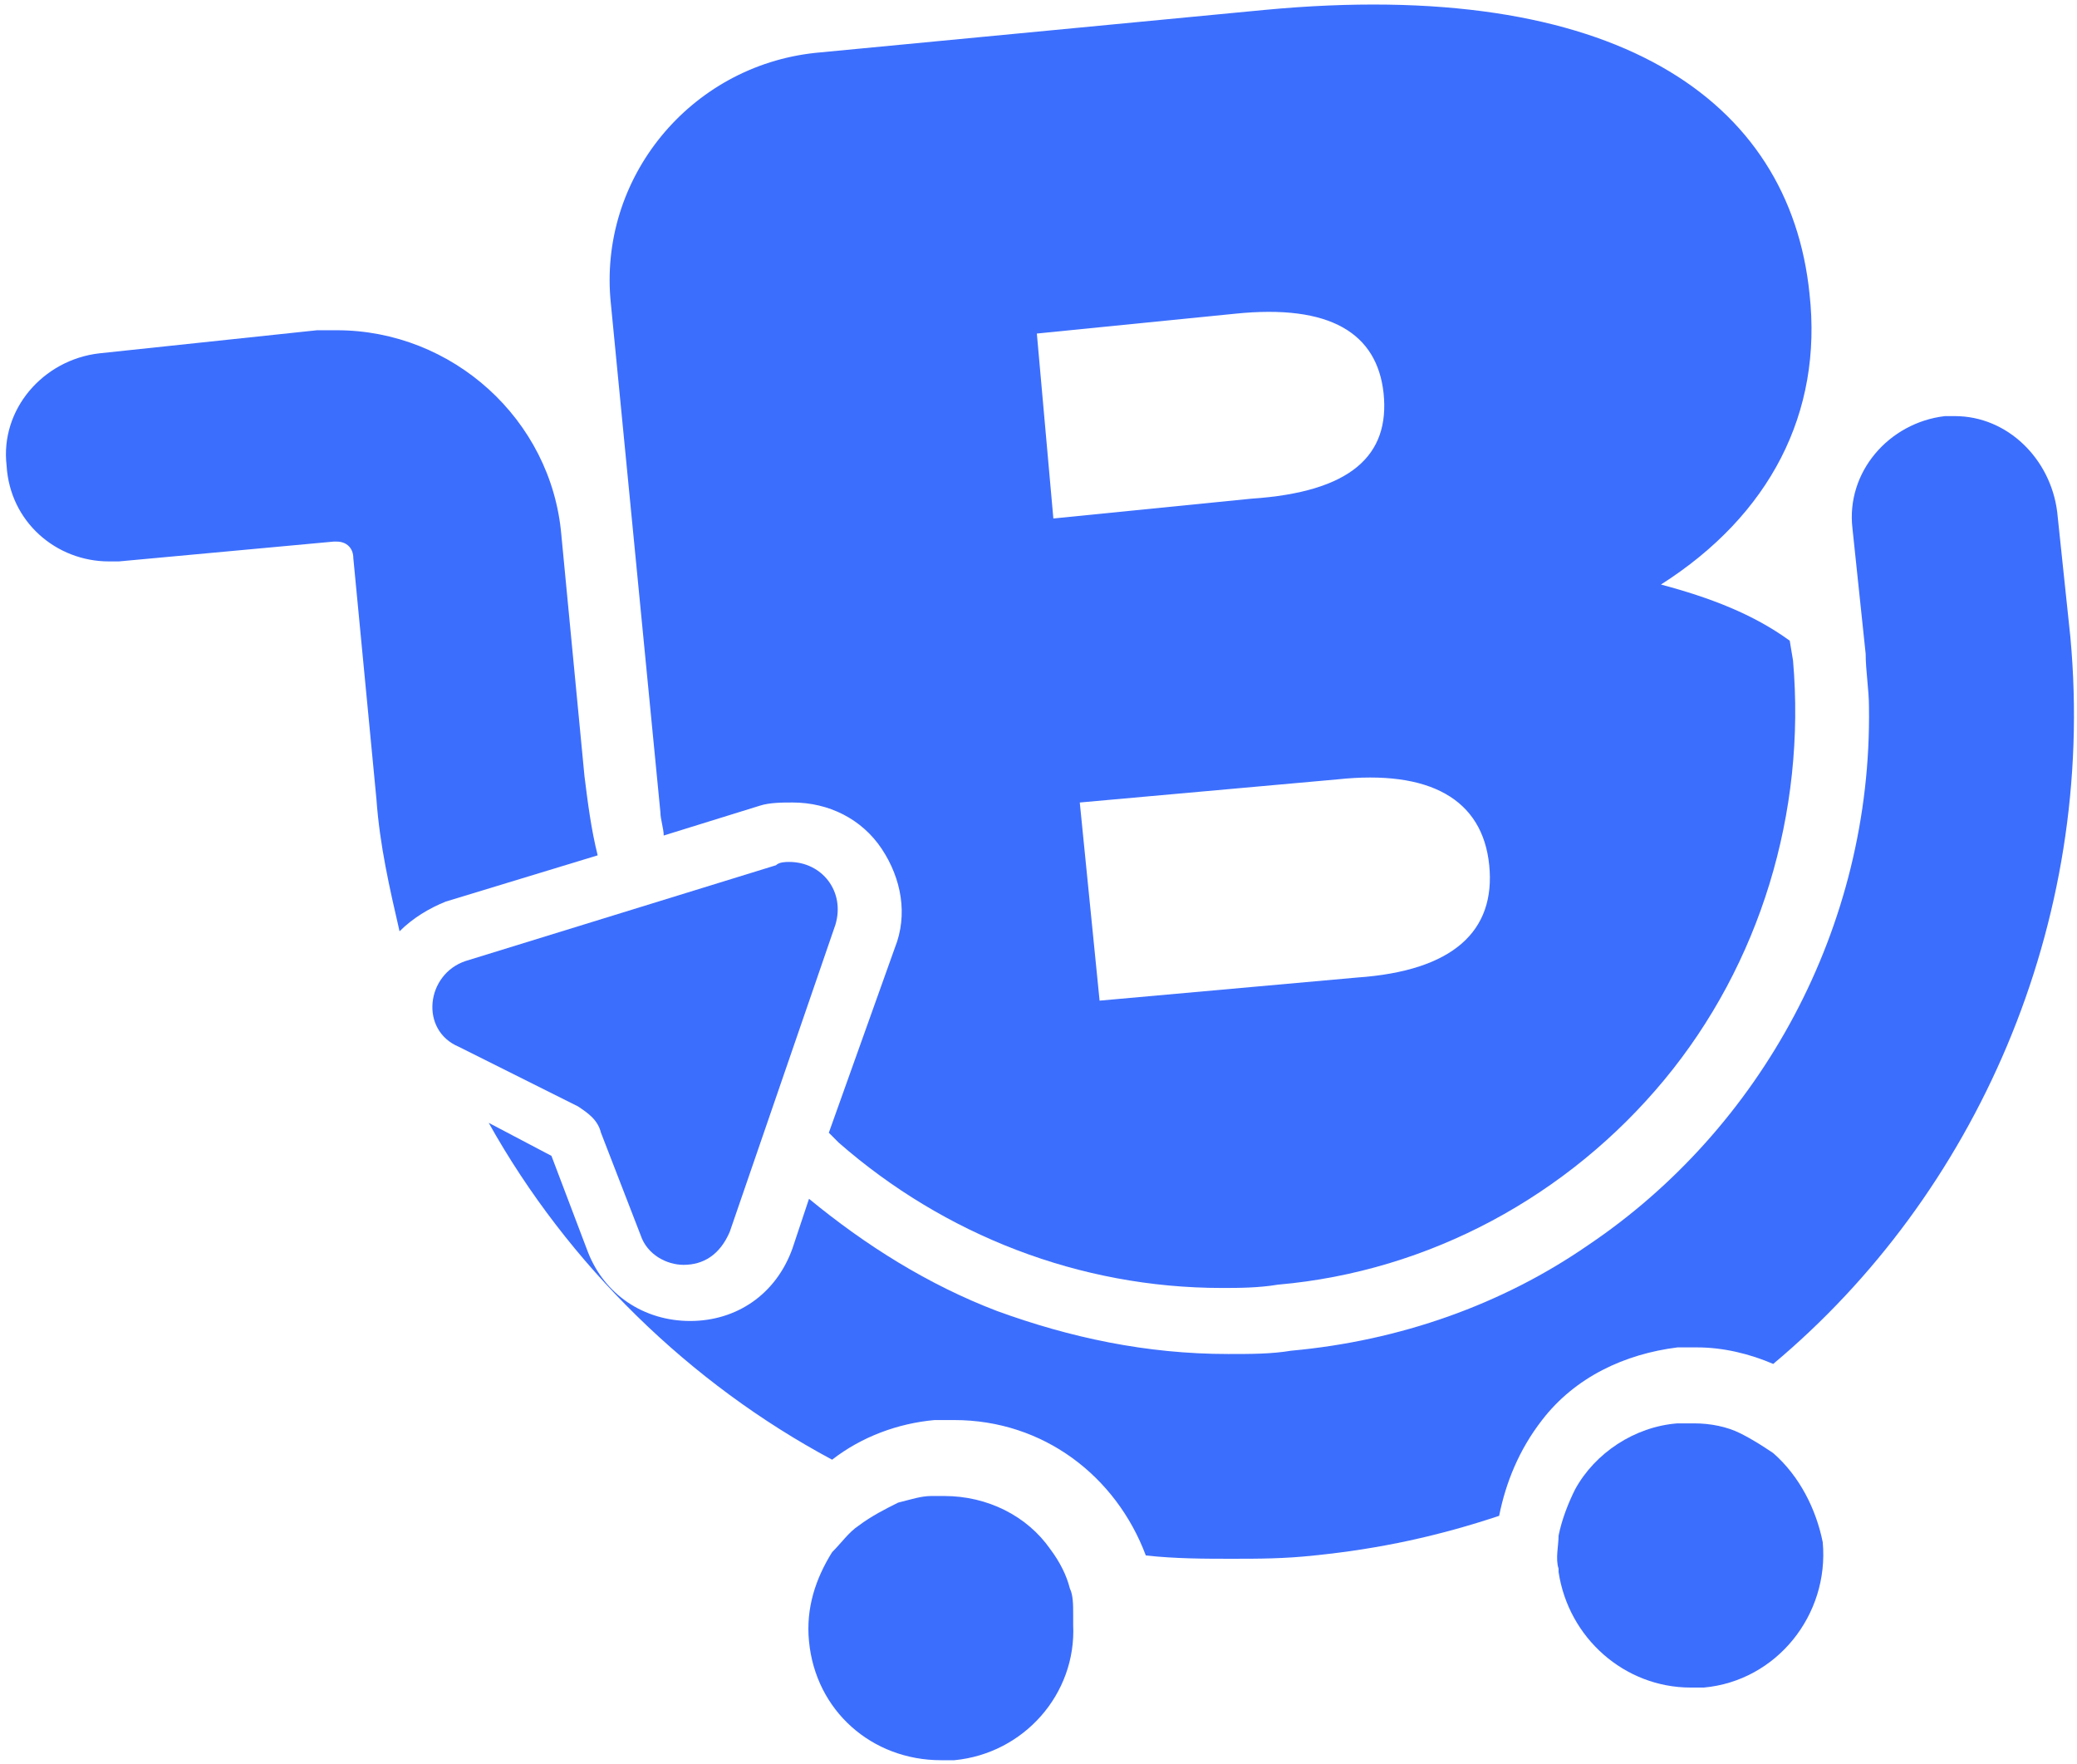
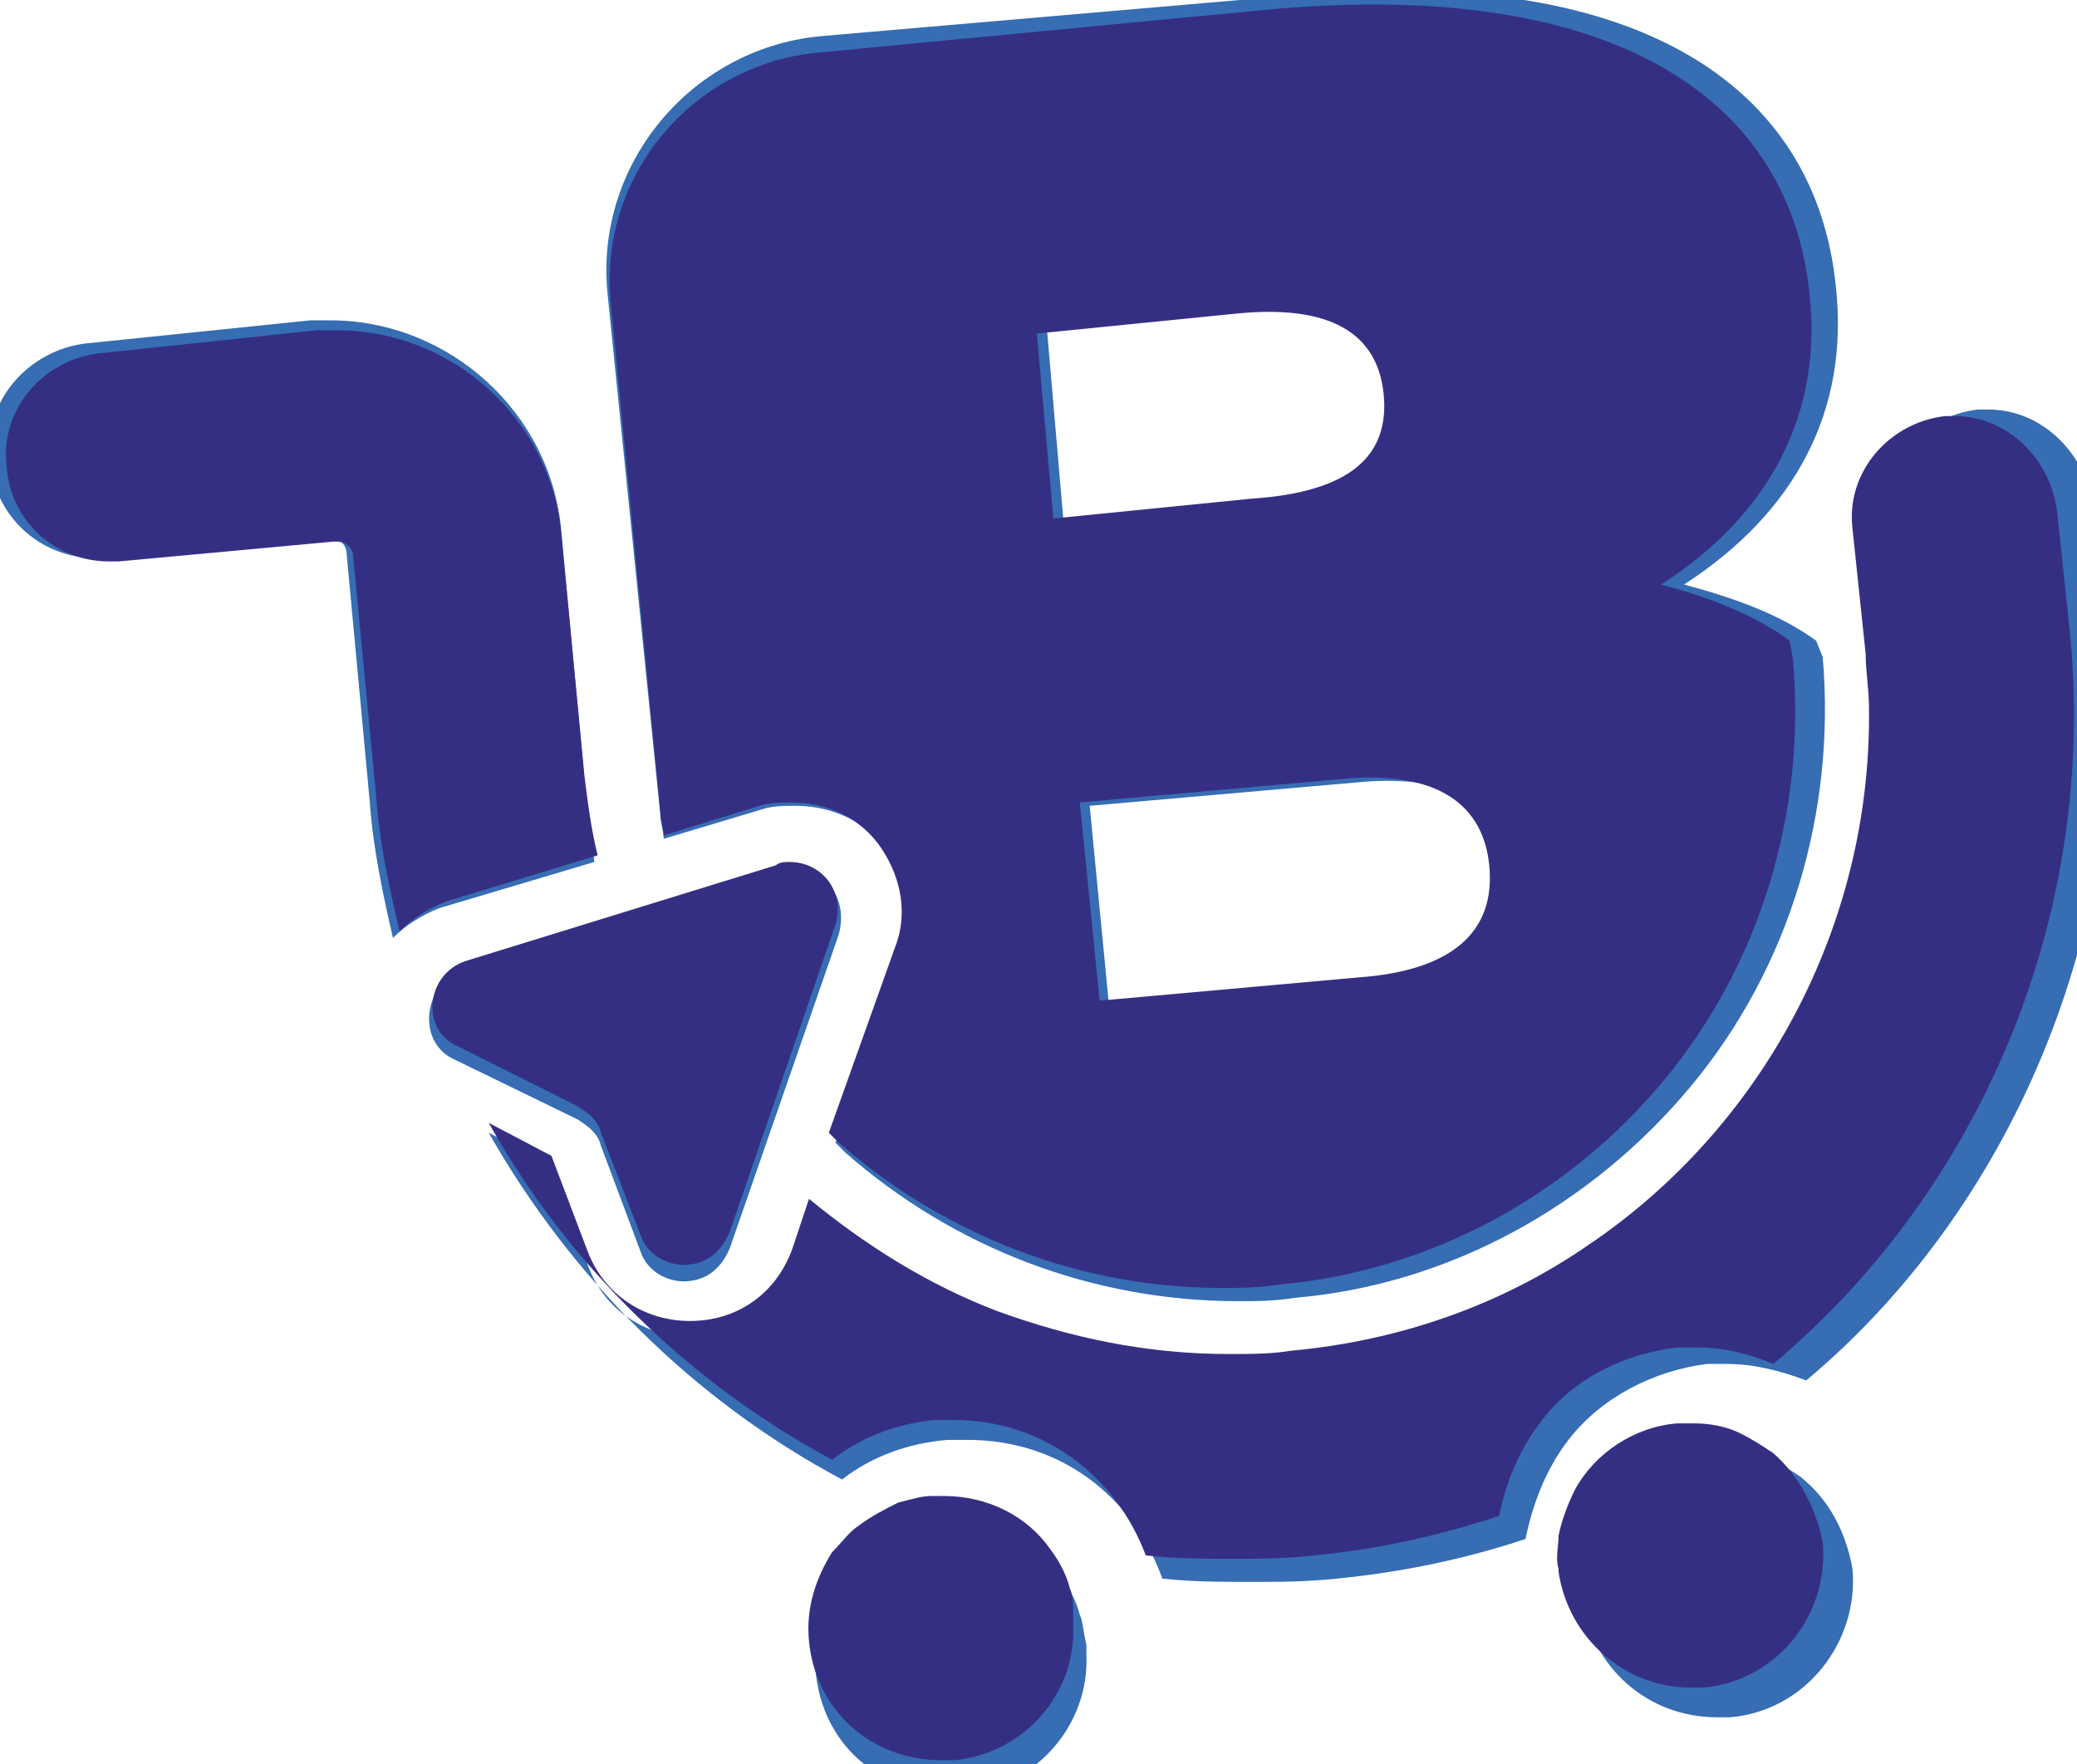
<svg xmlns="http://www.w3.org/2000/svg" version="1.1" id="Layer_1" x="0px" y="0px" viewBox="0 0 62.9 53.4" style="enable-background:new 0 0 62.9 53.4;" xml:space="preserve">
  <style type="text/css">
	.st0{display:none;}
- 	.st1{fill:#3C6EFD;}
+ 	.st1{fill:#366DB3;}
+ 	.st2{fill:#352F84;}
</style>
  <g id="Background_Complete">
</g>
  <g id="Background_Simple" class="st0">
</g>
  <g id="Floor">
</g>
-   <g id="Screen">
-     <g>
-       <path class="st1" d="M32.4,48.1c-0.1-0.4-0.3-0.8-0.6-1.2c-0.7-1-1.9-1.6-3.2-1.6c-0.1,0-0.3,0-0.4,0c-0.3,0-0.6,0.1-1,0.2    c-0.4,0.2-0.8,0.4-1.2,0.7c-0.3,0.2-0.5,0.5-0.8,0.8c-0.5,0.8-0.8,1.7-0.7,2.7c0.2,2.1,1.9,3.6,4,3.6c0.1,0,0.3,0,0.4,0    c2.1-0.2,3.7-2,3.6-4.1c0-0.1,0-0.2,0-0.3C32.5,48.6,32.5,48.3,32.4,48.1z" />
-       <path class="st1" d="M53.7,44c-0.3-0.2-0.6-0.4-1-0.6c-0.4-0.2-0.9-0.3-1.4-0.3h-0.1c-0.1,0-0.3,0-0.4,0c-1.3,0.1-2.5,0.9-3.1,2    c-0.2,0.4-0.4,0.9-0.5,1.4c0,0.3-0.1,0.7,0,1v0.1c0.3,2,2,3.5,4,3.5c0.1,0,0.3,0,0.4,0c2.2-0.2,3.8-2.2,3.6-4.4    C55,45.7,54.5,44.7,53.7,44z" />
-       <path class="st1" d="M17.7,23.5L17,16.2c-0.3-3.5-3.3-6.2-6.8-6.2c-0.2,0-0.4,0-0.6,0L3,10.7c-1.7,0.2-3,1.7-2.8,3.4    C0.3,15.8,1.7,17,3.3,17c0.1,0,0.2,0,0.3,0l6.5-0.6c0,0,0,0,0.1,0c0.3,0,0.5,0.2,0.5,0.5l0.7,7.3c0.1,1.4,0.4,2.7,0.7,4    c0.4-0.4,0.9-0.7,1.4-0.9l4.6-1.4C17.9,25.1,17.8,24.3,17.7,23.5z" />
-       <path class="st1" d="M62.7,19.3l-0.4-3.8c-0.2-1.6-1.5-2.9-3.1-2.9c-0.1,0-0.2,0-0.3,0c-1.7,0.2-3,1.7-2.8,3.4l0.4,3.8    c0,0.5,0.1,1.1,0.1,1.6c0.1,6.7-3.3,12.8-8.5,16.3c-2.6,1.8-5.7,2.9-9,3.2C38.5,41,37.9,41,37.2,41c-2.5,0-4.8-0.5-7-1.3    c-2.1-0.8-4-2-5.7-3.4L24,37.8c-0.5,1.4-1.7,2.2-3.1,2.2s-2.6-0.8-3.1-2.1L16.7,35l-1.9-1c2.4,4.3,6.1,7.9,10.4,10.2    c0.9-0.7,2-1.1,3.1-1.2c0.2,0,0.4,0,0.6,0l0,0c2.7,0,4.9,1.7,5.8,4.1c0.9,0.1,1.8,0.1,2.6,0.1s1.6,0,2.5-0.1    c2-0.2,3.8-0.6,5.6-1.2c0.2-1,0.6-2,1.3-2.9c1-1.3,2.5-2,4.1-2.2c0.2,0,0.4,0,0.6,0l0,0c0.8,0,1.6,0.2,2.3,0.5    C59.8,36.2,63.5,28,62.7,19.3z" />
-     </g>
-     <path class="st1" d="M54.2,19.4c-1.1-0.8-2.4-1.3-3.9-1.7c3.3-2.1,4.9-5.2,4.5-8.8C54.2,3,48.9-0.7,38.3,0.3L24.7,1.6   c-3.8,0.4-6.6,3.8-6.2,7.6L20,24.6c0,0.2,0.1,0.5,0.1,0.7l2.9-0.9c0.3-0.1,0.7-0.1,1-0.1c1.1,0,2.1,0.5,2.7,1.4s0.8,2,0.4,3l-2,5.6   c0.1,0.1,0.2,0.2,0.3,0.3C28.6,37.4,32.7,39,37,39c0.5,0,1.1,0,1.7-0.1c4.6-0.4,8.8-2.7,11.7-6.2s4.3-8.1,3.9-12.7L54.2,19.4z    M31.4,10.1l6-0.6c2.9-0.3,4.3,0.6,4.5,2.4c0.2,1.9-1,3-4,3.2l-6,0.6L31.4,10.1z M41.1,29.6l-7.8,0.7l-0.6-6l7.8-0.7   c2.8-0.3,4.4,0.6,4.6,2.6C45.3,28.2,44,29.4,41.1,29.6z" />
-     <path class="st1" d="M23.9,26.1c-0.1,0-0.3,0-0.4,0.1l-9.4,2.9c-1.2,0.4-1.4,2.1-0.2,2.6l3.6,1.8c0.3,0.2,0.6,0.4,0.7,0.8l1.2,3.1   c0.2,0.6,0.8,0.9,1.3,0.9c0.6,0,1.1-0.3,1.4-1l3.2-9.3C25.6,27,24.9,26.1,23.9,26.1z" />
-   </g>
  <g id="Speech_Bubble">
</g>
  <g id="Plant">
</g>
  <g id="Character_1_">
</g>
+   <g id="Screen_00000089537828550865289390000016151936575028998044_">
+     <g>
+       <path class="st1" d="M32.7,48.9c-0.1-0.4-0.3-0.8-0.6-1.2c-0.7-1-1.9-1.6-3.3-1.6c-0.1,0-0.3,0-0.4,0c-0.3,0-0.6,0.1-1,0.2    c-0.4,0.2-0.8,0.4-1.2,0.7c-0.3,0.2-0.5,0.5-0.8,0.8c-0.5,0.8-0.8,1.7-0.7,2.8c0.2,2.2,1.9,3.7,4.1,3.7c0.1,0,0.3,0,0.4,0    c2.2-0.2,3.8-2.1,3.7-4.2c0-0.1,0-0.2,0-0.3C32.8,49.4,32.8,49.1,32.7,48.9z" />
+       <path class="st1" d="M54.5,44.7c-0.3-0.2-0.6-0.4-1-0.6c-0.4-0.2-0.9-0.3-1.4-0.3H52c-0.1,0-0.3,0-0.4,0c-1.3,0.1-2.6,0.9-3.2,2.1    c-0.2,0.4-0.4,0.9-0.5,1.4c0,0.3-0.1,0.7,0,1v0.1c0.3,2.1,2,3.6,4.1,3.6c0.1,0,0.3,0,0.4,0c2.3-0.2,3.9-2.3,3.7-4.5    C55.9,46.4,55.4,45.4,54.5,44.7z" />
+       <path class="st1" d="M17.7,23.6l-0.7-7.5c-0.3-3.6-3.4-6.4-7-6.4c-0.2,0-0.4,0-0.6,0l-6.8,0.7c-1.7,0.2-3.1,1.7-2.9,3.5    c0.1,1.7,1.5,3,3.2,3c0.1,0,0.2,0,0.3,0l6.7-0.6c0,0,0,0,0.1,0c0.3,0,0.5,0.2,0.5,0.5l0.7,7.5c0.1,1.4,0.4,2.8,0.7,4.1    c0.4-0.4,0.9-0.7,1.4-0.9l4.7-1.4C17.9,25.3,17.8,24.4,17.7,23.6z" />
+       <path class="st1" d="M63.8,19.3l-0.4-3.9c-0.2-1.6-1.5-3-3.2-3c-0.1,0-0.2,0-0.3,0c-1.7,0.2-3.1,1.7-2.9,3.5l0.4,3.9    c0,0.5,0.1,1.1,0.1,1.6c0.1,6.9-3.4,13.1-8.7,16.7c-2.7,1.8-5.8,3-9.2,3.3c-0.6,0.1-1.2,0.1-1.9,0.1c-2.6,0-4.9-0.5-7.2-1.3    c-2.2-0.8-4.1-2.1-5.8-3.5l-0.5,1.5c-0.5,1.4-1.7,2.3-3.2,2.3c-1.4,0-2.7-0.8-3.2-2.2l-1.1-3l-1.9-1c2.5,4.4,6.2,8.1,10.7,10.5    c0.9-0.7,2-1.1,3.2-1.2c0.2,0,0.4,0,0.6,0l0,0c2.8,0,5,1.7,5.9,4.2c0.9,0.1,1.8,0.1,2.7,0.1s1.6,0,2.6-0.1c2-0.2,3.9-0.6,5.7-1.2    c0.2-1,0.6-2.1,1.3-3c1-1.3,2.6-2.1,4.2-2.3c0.2,0,0.4,0,0.6,0l0,0c0.8,0,1.6,0.2,2.4,0.5C60.8,36.7,64.6,28.2,63.8,19.3z" />
+     </g>
+     <path class="st1" d="M55,19.4c-1.1-0.8-2.5-1.3-4-1.7c3.4-2.2,5-5.3,4.6-9c-0.6-6.1-6-9.9-16.9-8.8L24.8,1.1   c-3.9,0.4-6.8,3.9-6.4,7.8L20,24.7c0,0.2,0.1,0.5,0.1,0.7l3-0.9c0.3-0.1,0.7-0.1,1-0.1c1.1,0,2.2,0.5,2.8,1.4   c0.6,0.9,0.8,2.1,0.4,3.1l-2,5.7c0.1,0.1,0.2,0.2,0.3,0.3c3.3,2.9,7.5,4.5,11.9,4.5c0.5,0,1.1,0,1.7-0.1c4.7-0.4,9-2.8,12-6.4   s4.4-8.3,4-13L55,19.4z M31.7,9.9l6.1-0.6c3-0.3,4.4,0.6,4.6,2.5c0.2,2-1,3.1-4.1,3.3l-6.1,0.6L31.7,9.9z M41.6,29.9l-8,0.7   L33,24.4l8-0.7c2.9-0.3,4.5,0.6,4.7,2.7C45.9,28.4,44.6,29.7,41.6,29.9z" />
+     <path class="st1" d="M24,26.3c-0.1,0-0.3,0-0.4,0.1l-9.6,3c-1.2,0.4-1.4,2.2-0.2,2.7l3.7,1.8c0.3,0.2,0.6,0.4,0.7,0.8l1.2,3.2   c0.2,0.6,0.8,0.9,1.3,0.9c0.6,0,1.1-0.3,1.4-1l3.3-9.5C25.7,27.2,25,26.3,24,26.3z" />
+   </g>
+   <g id="Character_00000168809528228489356590000013378359212435172503_">
+ </g>
+   <g id="Screen">
+     <g>
+       <path class="st2" d="M32.4,48.1c-0.1-0.4-0.3-0.8-0.6-1.2c-0.7-1-1.9-1.6-3.2-1.6c-0.1,0-0.3,0-0.4,0c-0.3,0-0.6,0.1-1,0.2    c-0.4,0.2-0.8,0.4-1.2,0.7c-0.3,0.2-0.5,0.5-0.8,0.8c-0.5,0.8-0.8,1.7-0.7,2.7c0.2,2.1,1.9,3.6,4,3.6c0.1,0,0.3,0,0.4,0    c2.1-0.2,3.7-2,3.6-4.1c0-0.1,0-0.2,0-0.3C32.5,48.6,32.5,48.3,32.4,48.1z" />
+       <path class="st2" d="M53.7,44c-0.3-0.2-0.6-0.4-1-0.6c-0.4-0.2-0.9-0.3-1.4-0.3h-0.1c-0.1,0-0.3,0-0.4,0c-1.3,0.1-2.5,0.9-3.1,2    c-0.2,0.4-0.4,0.9-0.5,1.4c0,0.3-0.1,0.7,0,1v0.1c0.3,2,2,3.5,4,3.5c0.1,0,0.3,0,0.4,0c2.2-0.2,3.8-2.2,3.6-4.4    C55,45.7,54.5,44.7,53.7,44z" />
+       <path class="st2" d="M17.7,23.5L17,16.2c-0.3-3.5-3.3-6.2-6.8-6.2c-0.2,0-0.4,0-0.6,0L3,10.7c-1.7,0.2-3,1.7-2.8,3.4    C0.3,15.8,1.7,17,3.3,17c0.1,0,0.2,0,0.3,0l6.5-0.6c0,0,0,0,0.1,0c0.3,0,0.5,0.2,0.5,0.5l0.7,7.3c0.1,1.4,0.4,2.7,0.7,4    c0.4-0.4,0.9-0.7,1.4-0.9l4.6-1.4C17.9,25.1,17.8,24.3,17.7,23.5z" />
+       <path class="st2" d="M62.7,19.3l-0.4-3.8c-0.2-1.6-1.5-2.9-3.1-2.9c-0.1,0-0.2,0-0.3,0c-1.7,0.2-3,1.7-2.8,3.4l0.4,3.8    c0,0.5,0.1,1.1,0.1,1.6c0.1,6.7-3.3,12.8-8.5,16.3c-2.6,1.8-5.7,2.9-9,3.2C38.5,41,37.9,41,37.2,41c-2.5,0-4.8-0.5-7-1.3    c-2.1-0.8-4-2-5.7-3.4L24,37.8c-0.5,1.4-1.7,2.2-3.1,2.2s-2.6-0.8-3.1-2.1L16.7,35l-1.9-1c2.4,4.3,6.1,7.9,10.4,10.2    c0.9-0.7,2-1.1,3.1-1.2c0.2,0,0.4,0,0.6,0l0,0c2.7,0,4.9,1.7,5.8,4.1c0.9,0.1,1.8,0.1,2.6,0.1s1.6,0,2.5-0.1    c2-0.2,3.8-0.6,5.6-1.2c0.2-1,0.6-2,1.3-2.9c1-1.3,2.5-2,4.1-2.2c0.2,0,0.4,0,0.6,0l0,0c0.8,0,1.6,0.2,2.3,0.5    C59.8,36.2,63.5,28,62.7,19.3z" />
+     </g>
+     <path class="st2" d="M54.2,19.4c-1.1-0.8-2.4-1.3-3.9-1.7c3.3-2.1,4.9-5.2,4.5-8.8C54.2,3,48.9-0.7,38.3,0.3L24.7,1.6   c-3.8,0.4-6.6,3.8-6.2,7.6L20,24.6c0,0.2,0.1,0.5,0.1,0.7l2.9-0.9c0.3-0.1,0.7-0.1,1-0.1c1.1,0,2.1,0.5,2.7,1.4s0.8,2,0.4,3l-2,5.6   c0.1,0.1,0.2,0.2,0.3,0.3C28.6,37.4,32.7,39,37,39c0.5,0,1.1,0,1.7-0.1c4.6-0.4,8.8-2.7,11.7-6.2s4.3-8.1,3.9-12.7L54.2,19.4z    M31.4,10.1l6-0.6c2.9-0.3,4.3,0.6,4.5,2.4c0.2,1.9-1,3-4,3.2l-6,0.6L31.4,10.1z M41.1,29.6l-7.8,0.7l-0.6-6l7.8-0.7   c2.8-0.3,4.4,0.6,4.6,2.6C45.3,28.2,44,29.4,41.1,29.6z" />
+     <path class="st2" d="M23.9,26.1c-0.1,0-0.3,0-0.4,0.1l-9.4,2.9c-1.2,0.4-1.4,2.1-0.2,2.6l3.6,1.8c0.3,0.2,0.6,0.4,0.7,0.8l1.2,3.1   c0.2,0.6,0.8,0.9,1.3,0.9c0.6,0,1.1-0.3,1.4-1l3.2-9.3C25.6,27,24.9,26.1,23.9,26.1z" />
+   </g>
</svg>
